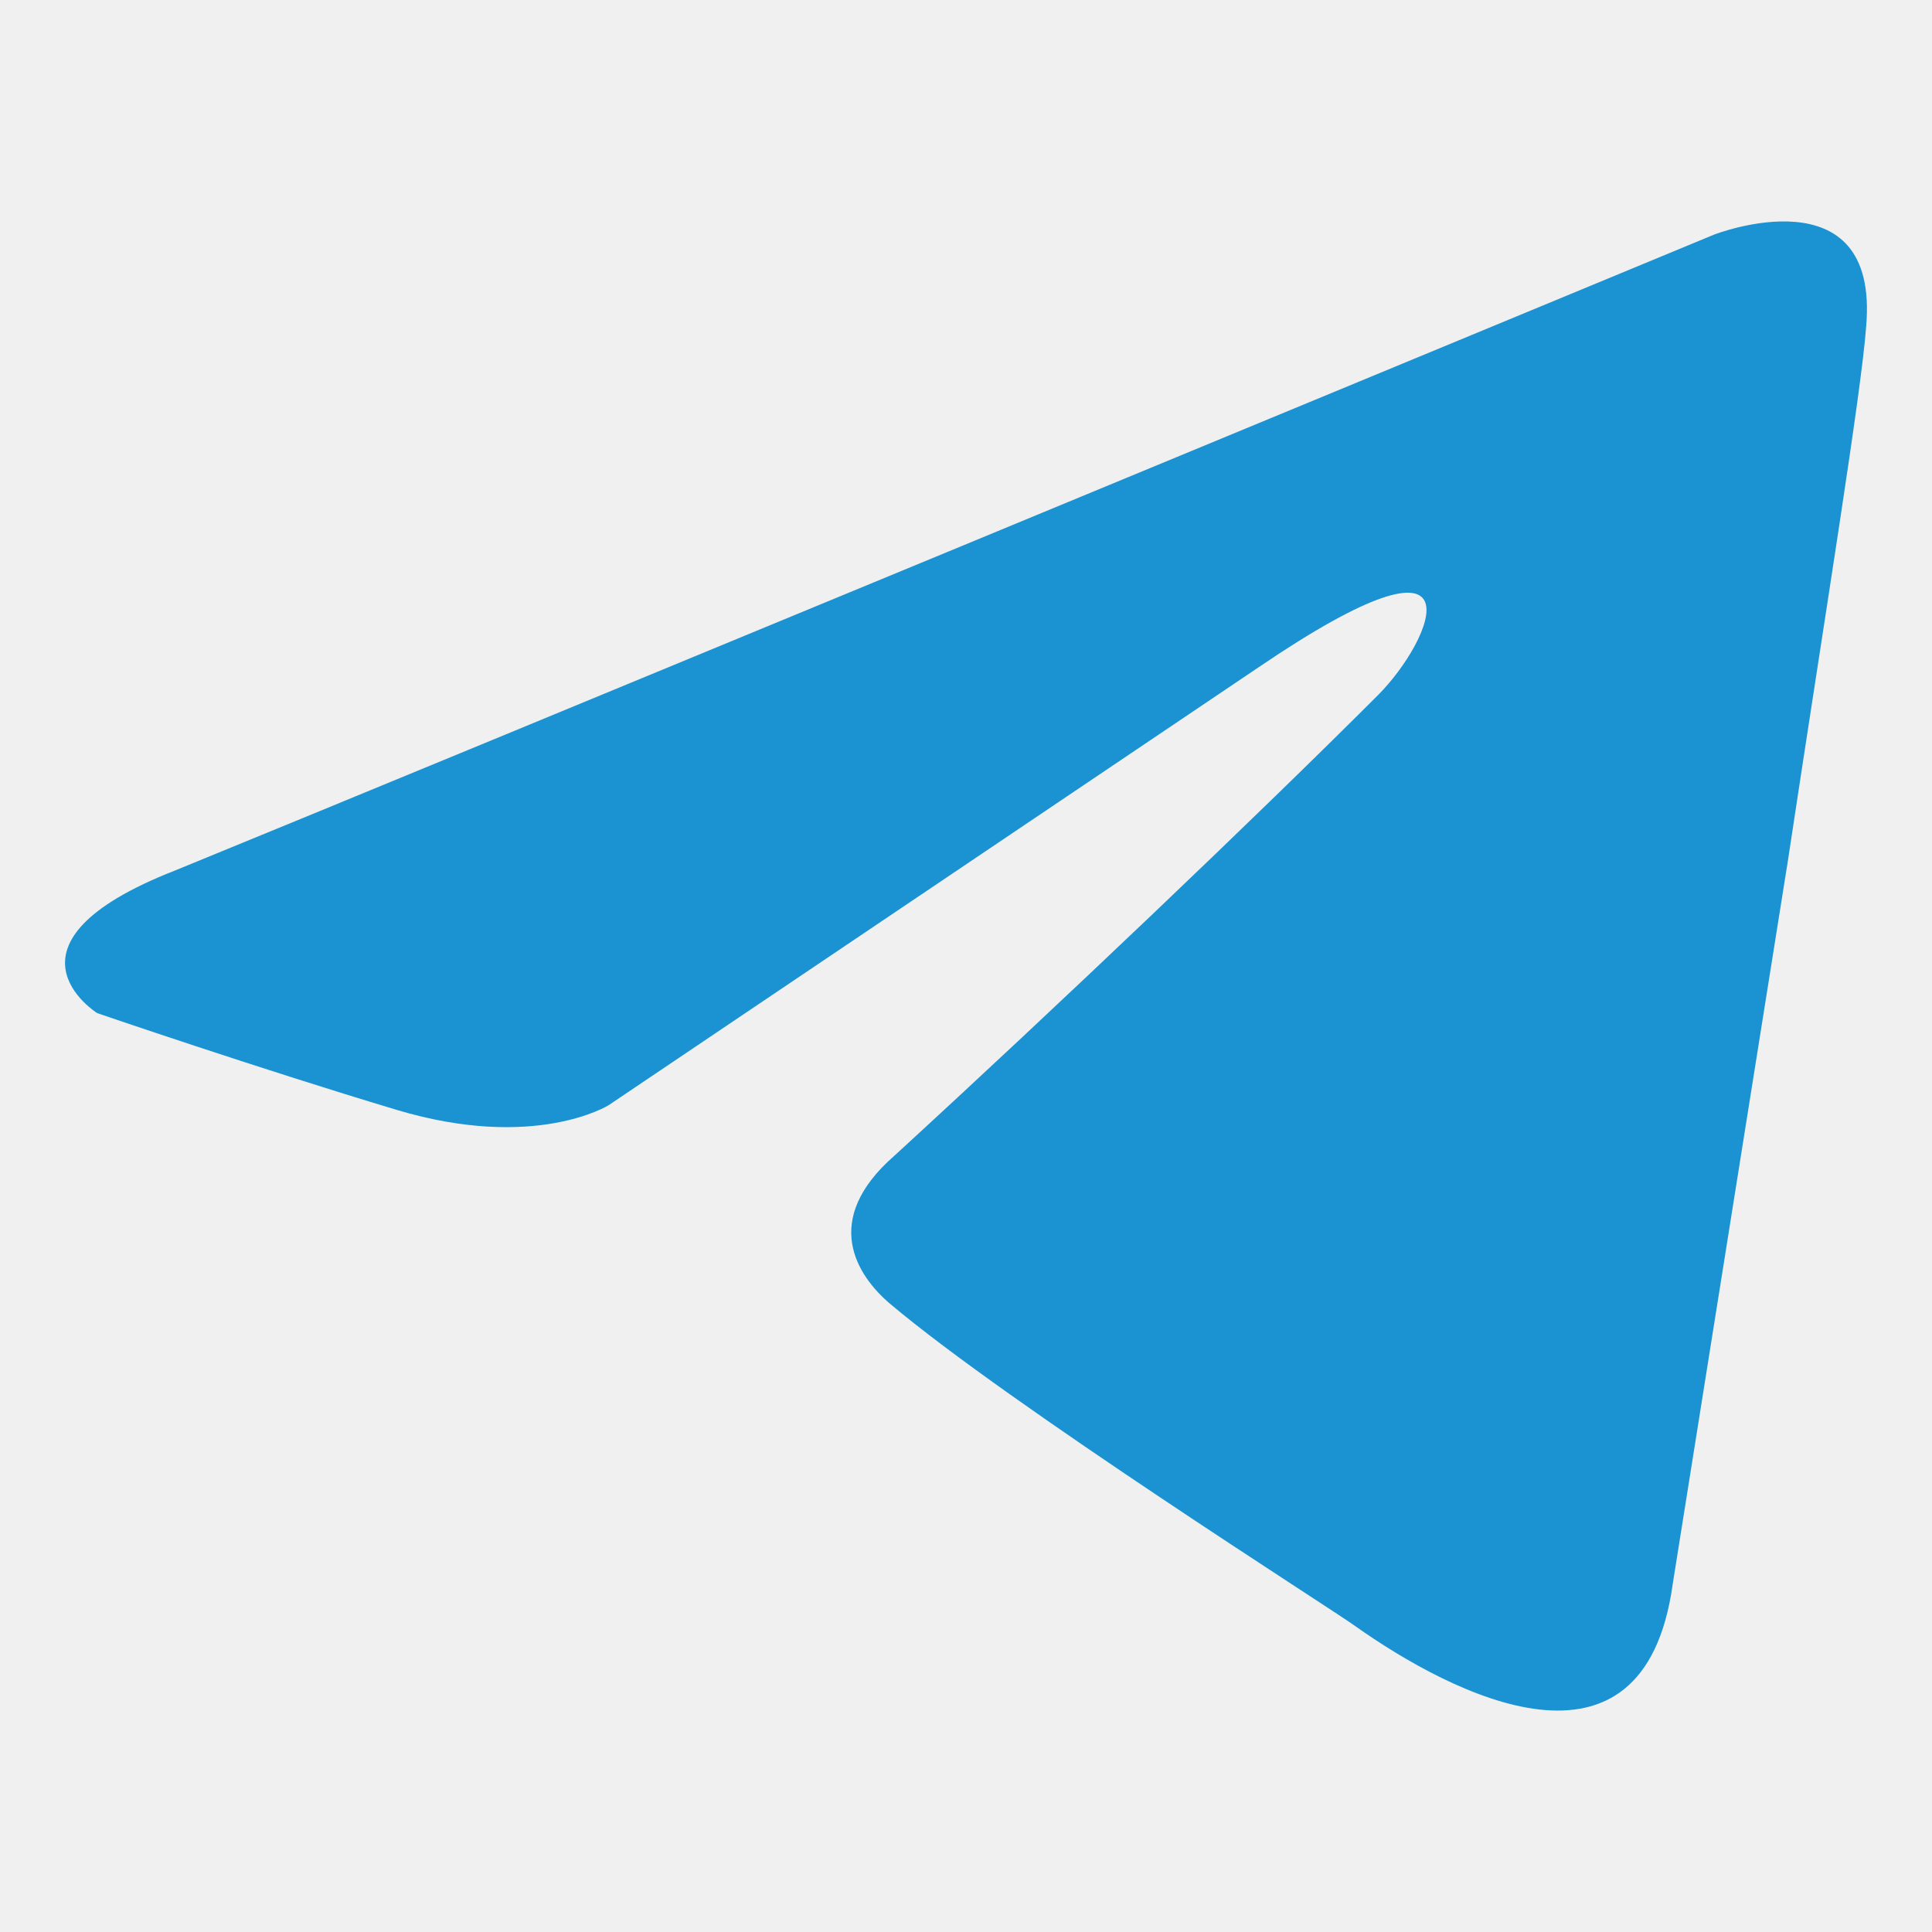
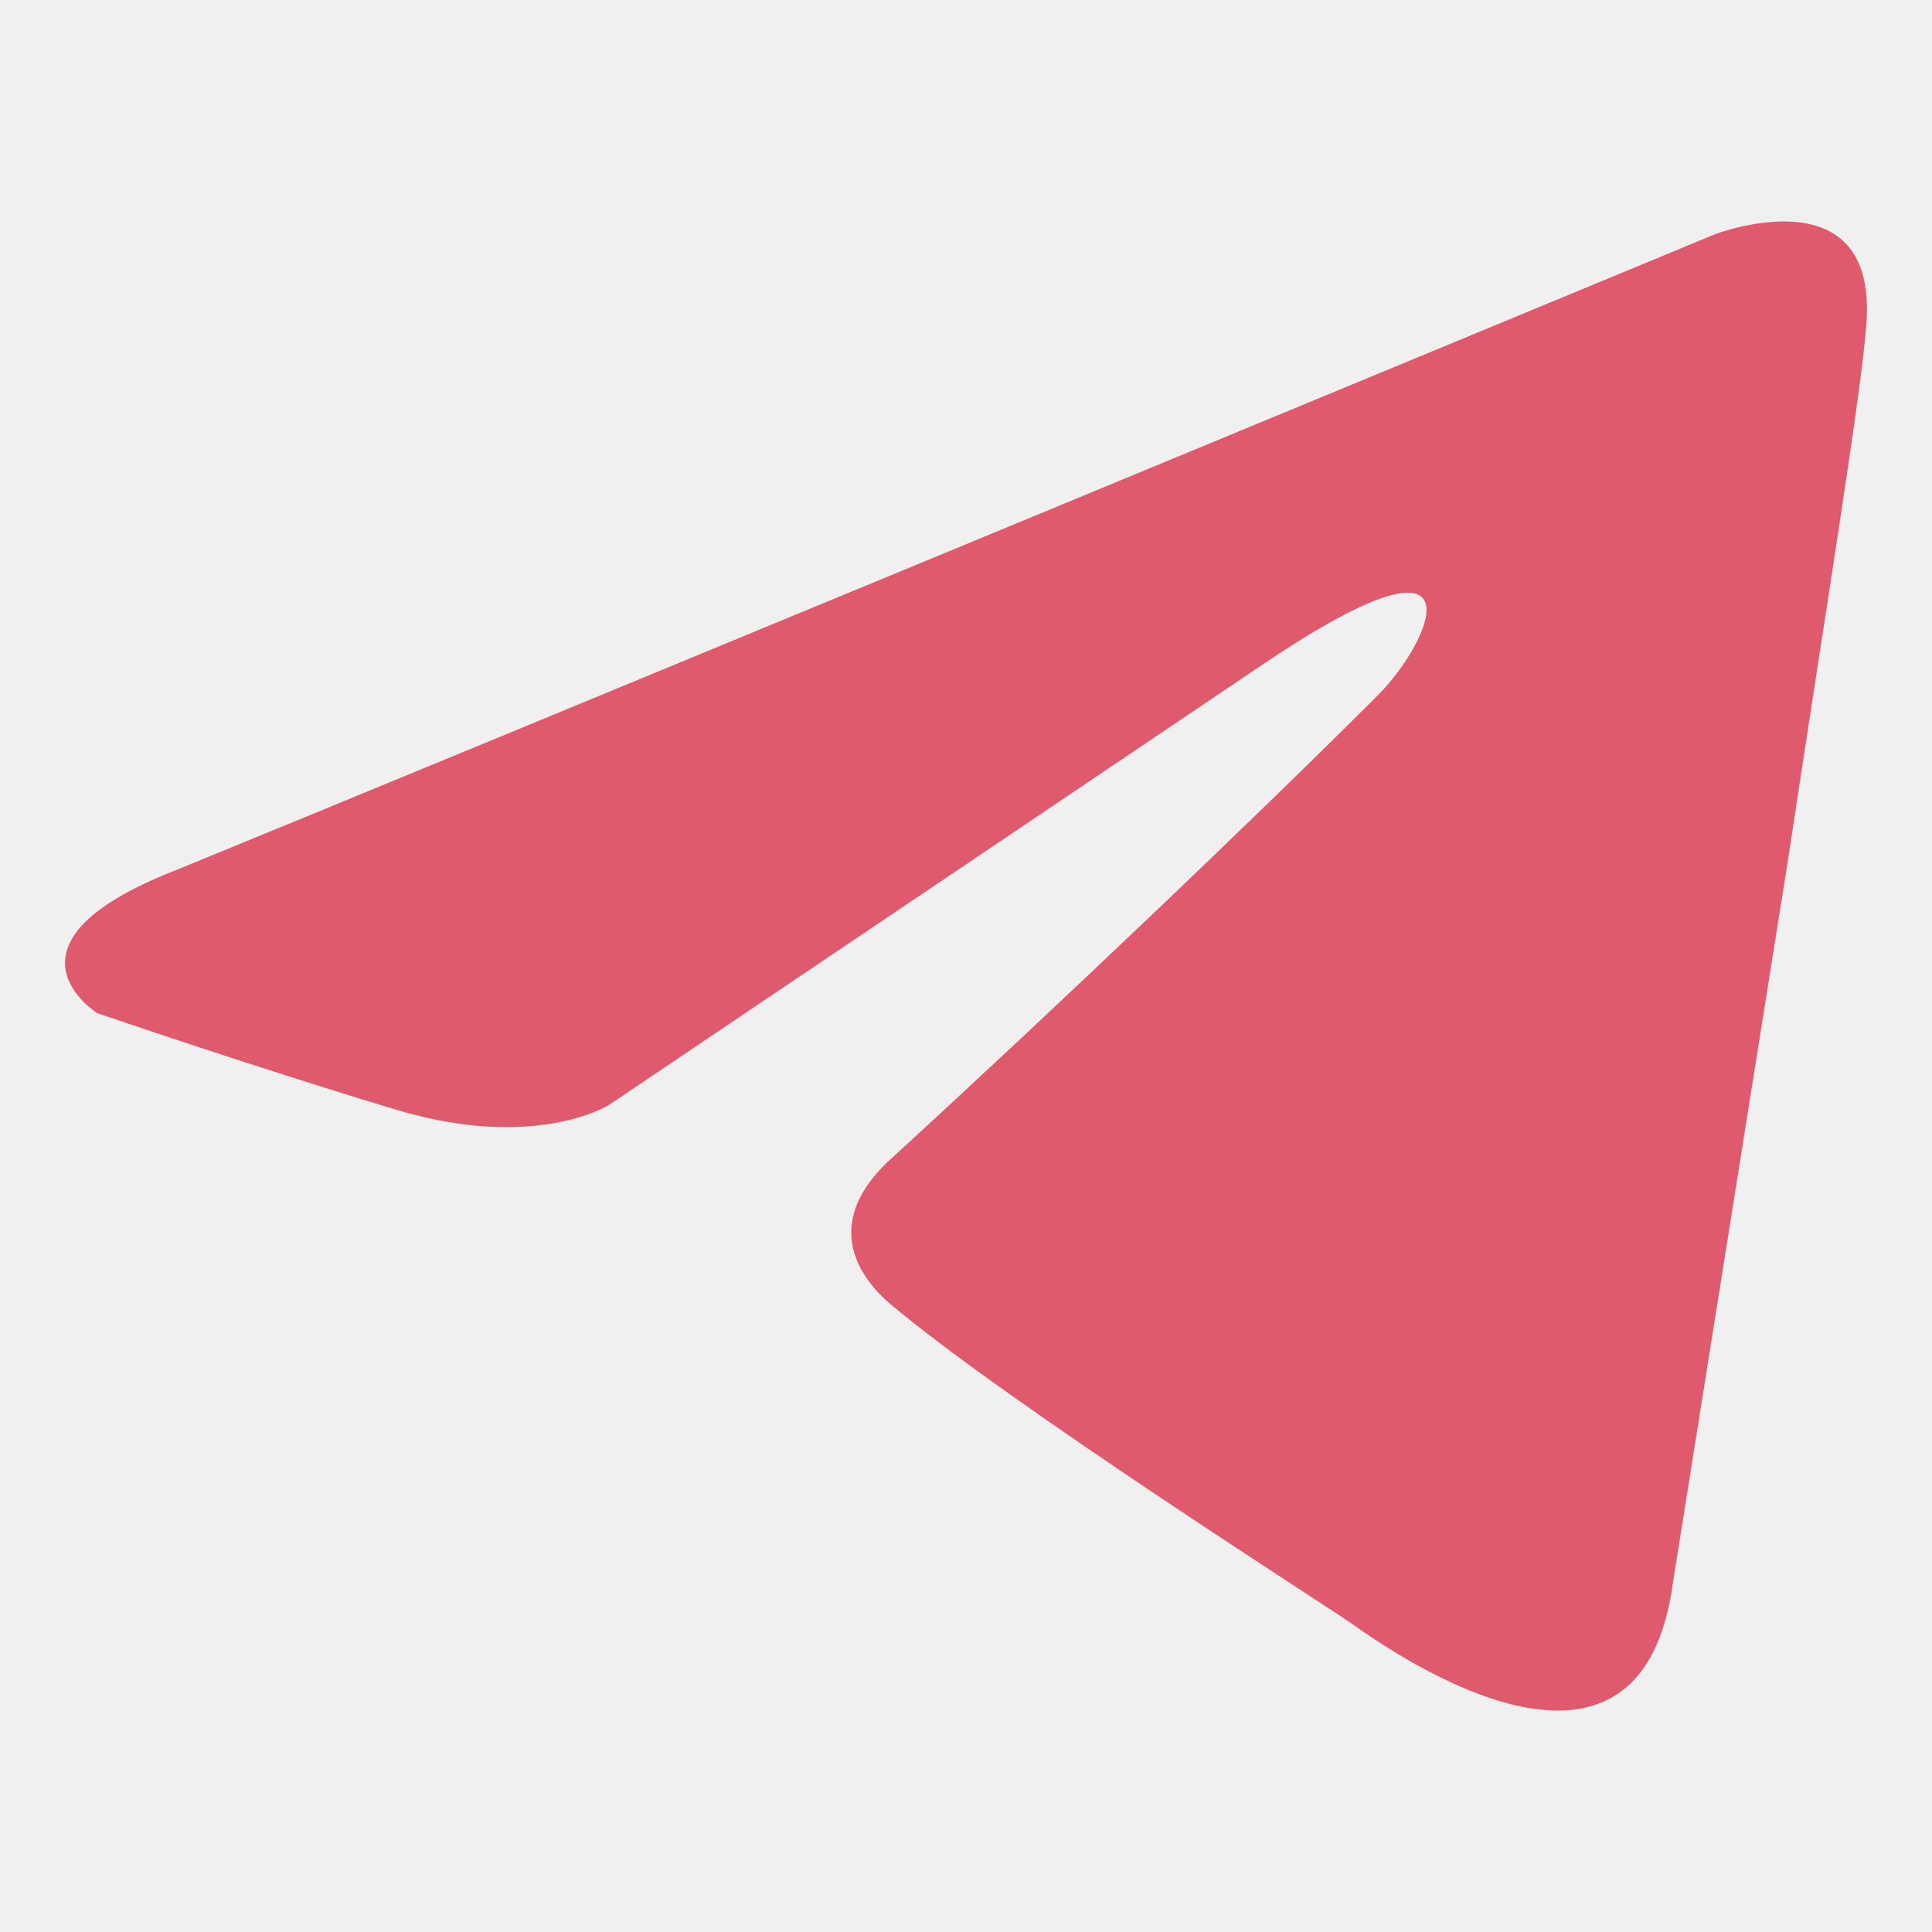
<svg xmlns="http://www.w3.org/2000/svg" width="800px" height="800px" viewBox="0 0 100 100" version="1.1" xml:space="preserve">
  <style type="text/css">
	.st0{fill:#FFFFFF;}
	.st1{fill:#F5BB41;}
	.st2{fill:#2167D1;}
	.st3{fill:#3D84F3;}
	.st4{fill:#4CA853;}
	.st5{fill:#398039;}
	.st6{fill:#D74F3F;}
	.st7{fill:#D43C89;}
	.st8{fill:#B2005F;}
	.st9{fill:none;stroke:#000000;stroke-width:3;stroke-linecap:round;stroke-linejoin:round;stroke-miterlimit:10;}
	
		.st10{fill-rule:evenodd;clip-rule:evenodd;fill:none;stroke:#000000;stroke-width:3;stroke-linecap:round;stroke-linejoin:round;stroke-miterlimit:10;}
	
		.st11{fill-rule:evenodd;clip-rule:evenodd;fill:none;stroke:#040404;stroke-width:3;stroke-linecap:round;stroke-linejoin:round;stroke-miterlimit:10;}
	.st12{fill-rule:evenodd;clip-rule:evenodd;}
	.st13{fill-rule:evenodd;clip-rule:evenodd;fill:#040404;}
	.st14{fill:url(#SVGID_1_);}
	.st15{fill:url(#SVGID_2_);}
	.st16{fill:url(#SVGID_3_);}
	.st17{fill:url(#SVGID_4_);}
	.st18{fill:url(#SVGID_5_);}
	.st19{fill:url(#SVGID_6_);}
	.st20{fill:url(#SVGID_7_);}
	.st21{fill:url(#SVGID_8_);}
	.st22{fill:url(#SVGID_9_);}
	.st23{fill:url(#SVGID_10_);}
	.st24{fill:url(#SVGID_11_);}
	.st25{fill:url(#SVGID_12_);}
	.st26{fill:url(#SVGID_13_);}
	.st27{fill:url(#SVGID_14_);}
	.st28{fill:url(#SVGID_15_);}
	.st29{fill:url(#SVGID_16_);}
	.st30{fill:url(#SVGID_17_);}
	.st31{fill:url(#SVGID_18_);}
	.st32{fill:url(#SVGID_19_);}
	.st33{fill:url(#SVGID_20_);}
	.st34{fill:url(#SVGID_21_);}
	.st35{fill:url(#SVGID_22_);}
	.st36{fill:url(#SVGID_23_);}
	.st37{fill:url(#SVGID_24_);}
	.st38{fill:url(#SVGID_25_);}
	.st39{fill:url(#SVGID_26_);}
	.st40{fill:url(#SVGID_27_);}
	.st41{fill:url(#SVGID_28_);}
	.st42{fill:url(#SVGID_29_);}
	.st43{fill:url(#SVGID_30_);}
	.st44{fill:url(#SVGID_31_);}
	.st45{fill:url(#SVGID_32_);}
	.st46{fill:url(#SVGID_33_);}
	.st47{fill:url(#SVGID_34_);}
	.st48{fill:url(#SVGID_35_);}
	.st49{fill:url(#SVGID_36_);}
	.st50{fill:url(#SVGID_37_);}
	.st51{fill:url(#SVGID_38_);}
	.st52{fill:url(#SVGID_39_);}
	.st53{fill:url(#SVGID_40_);}
	.st54{fill:url(#SVGID_41_);}
	.st55{fill:url(#SVGID_42_);}
	.st56{fill:url(#SVGID_43_);}
	.st57{fill:url(#SVGID_44_);}
	.st58{fill:url(#SVGID_45_);}
	.st59{fill:#040404;}
	.st60{fill:url(#SVGID_46_);}
	.st61{fill:url(#SVGID_47_);}
	.st62{fill:url(#SVGID_48_);}
	.st63{fill:url(#SVGID_49_);}
	.st64{fill:url(#SVGID_50_);}
	.st65{fill:url(#SVGID_51_);}
	.st66{fill:url(#SVGID_52_);}
	.st67{fill:url(#SVGID_53_);}
	.st68{fill:url(#SVGID_54_);}
	.st69{fill:url(#SVGID_55_);}
	.st70{fill:url(#SVGID_56_);}
	.st71{fill:url(#SVGID_57_);}
	.st72{fill:url(#SVGID_58_);}
	.st73{fill:url(#SVGID_59_);}
	.st74{fill:url(#SVGID_60_);}
	.st75{fill:url(#SVGID_61_);}
	.st76{fill:url(#SVGID_62_);}
	.st77{fill:none;stroke:#000000;stroke-width:3;stroke-miterlimit:10;}
	.st78{fill:none;stroke:#FFFFFF;stroke-miterlimit:10;}
	.st79{fill:#4BC9FF;}
	.st80{fill:#5500DD;}
	.st81{fill:#FF3A00;}
	.st82{fill:#E6162D;}
	.st83{fill:#F1F1F1;}
	.st84{fill:#FF9933;}
	.st85{fill:#B92B27;}
	.st86{fill:#00ACED;}
	.st87{fill:#BD2125;}
	.st88{fill:#1877F2;}
	.st89{fill:#6665D2;}
	.st90{fill:#CE3056;}
	.st91{fill:#5BB381;}
	.st92{fill:#61C3EC;}
	.st93{fill:#E4B34B;}
	.st94{fill:#181EF2;}
	.st95{fill:#FF0000;}
	.st96{fill:#FE466C;}
	.st97{fill:#FA4778;}
	.st98{fill:#FF7700;}
	.st99{fill-rule:evenodd;clip-rule:evenodd;fill:#1F6BF6;}
	.st100{fill:#520094;}
	.st101{fill:#4477E8;}
	.st102{fill:#3D1D1C;}
	.st103{fill:#FFE812;}
	.st104{fill:#344356;}
	.st105{fill:#00CC76;}
	.st106{fill-rule:evenodd;clip-rule:evenodd;fill:#345E90;}
	.st107{fill:#1F65D8;}
	.st108{fill:#EB3587;}
	.st109{fill-rule:evenodd;clip-rule:evenodd;fill:#603A88;}
	.st110{fill:#E3CE99;}
	.st111{fill:#783AF9;}
	.st112{fill:#FF515E;}
	.st113{fill:#FF4906;}
	.st114{fill:#503227;}
	.st115{fill:#4C7BD9;}
	.st116{fill:#69C9D0;}
- 	.st117{fill:#1B92D1;}
+ 	.st117{fill:#e05a6e;}
	.st118{fill:#EB4F4A;}
	.st119{fill:#513728;}
	.st120{fill:#FF6600;}
	.st121{fill-rule:evenodd;clip-rule:evenodd;fill:#B61438;}
	.st122{fill:#FFFC00;}
	.st123{fill:#141414;}
	.st124{fill:#94D137;}
	.st125{fill-rule:evenodd;clip-rule:evenodd;fill:#F1F1F1;}
	.st126{fill-rule:evenodd;clip-rule:evenodd;fill:#66E066;}
	.st127{fill:#2D8CFF;}
	.st128{fill:#F1A300;}
	.st129{fill:#4BA2F2;}
	.st130{fill:#1A5099;}
	.st131{fill:#EE6060;}
	.st132{fill-rule:evenodd;clip-rule:evenodd;fill:#F48120;}
	.st133{fill:#222222;}
	.st134{fill:url(#SVGID_63_);}
	.st135{fill:#0077B5;}
	.st136{fill:#FFCC00;}
	.st137{fill:#EB3352;}
	.st138{fill:#F9D265;}
	.st139{fill:#F5B955;}
	.st140{fill:#DD2A7B;}
	.st141{fill:#66E066;}
	.st142{fill:#EB4E00;}
	.st143{fill:#FFC794;}
	.st144{fill:#B5332A;}
	.st145{fill:#4E85EB;}
	.st146{fill:#58A45C;}
	.st147{fill:#F2BC42;}
	.st148{fill:#D85040;}
	.st149{fill:#464EB8;}
	.st150{fill:#7B83EB;}
</style>
  <g id="Layer_1" />
  <g id="Layer_2">
    <g>
      <path class="st117" d="M88.723,12.142C76.419,17.238,23.661,39.091,9.084,45.047c-9.776,3.815-4.053,7.392-4.053,7.392    s8.345,2.861,15.499,5.007c7.153,2.146,10.968-0.238,10.968-0.238l33.62-22.652c11.922-8.107,9.061-1.431,6.199,1.431    c-6.199,6.2-16.452,15.975-25.036,23.844c-3.815,3.338-1.908,6.199-0.238,7.63c6.199,5.246,23.129,15.976,24.082,16.691    c5.037,3.566,14.945,8.699,16.452-2.146c0,0,5.961-37.435,5.961-37.435c1.908-12.637,3.815-24.321,4.053-27.659    C97.307,8.804,88.723,12.142,88.723,12.142z" />
    </g>
  </g>
</svg>
